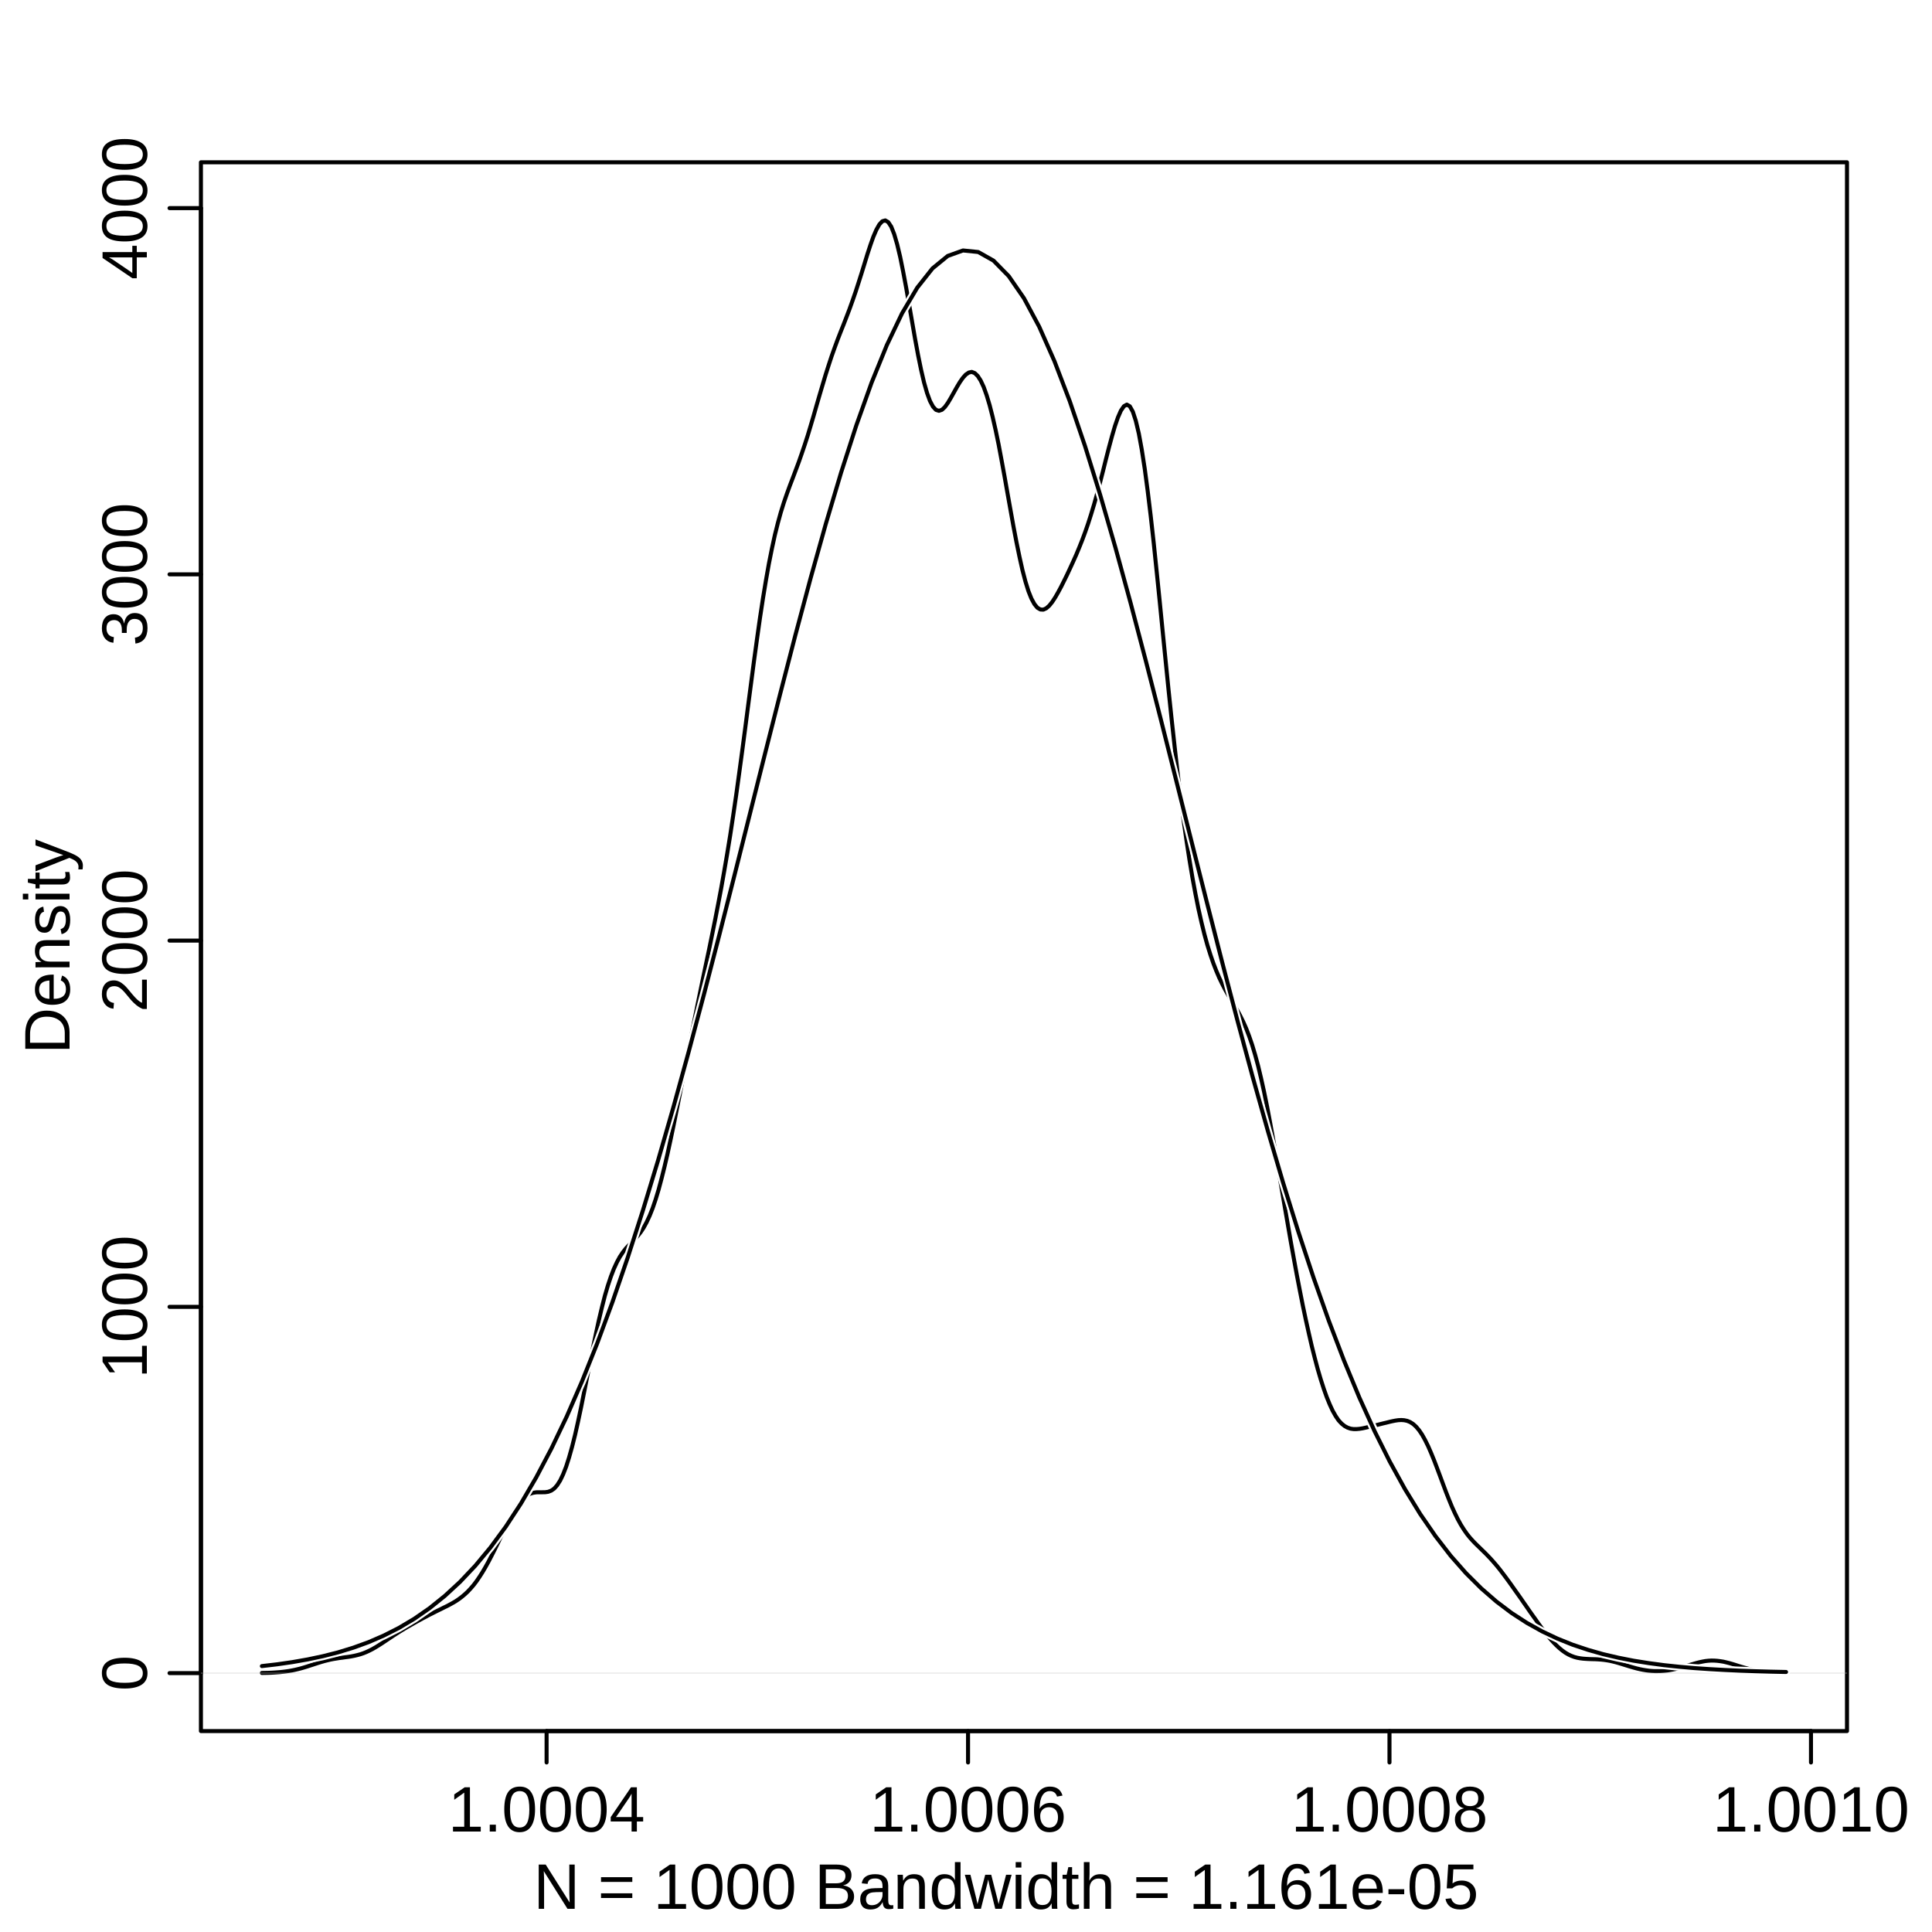
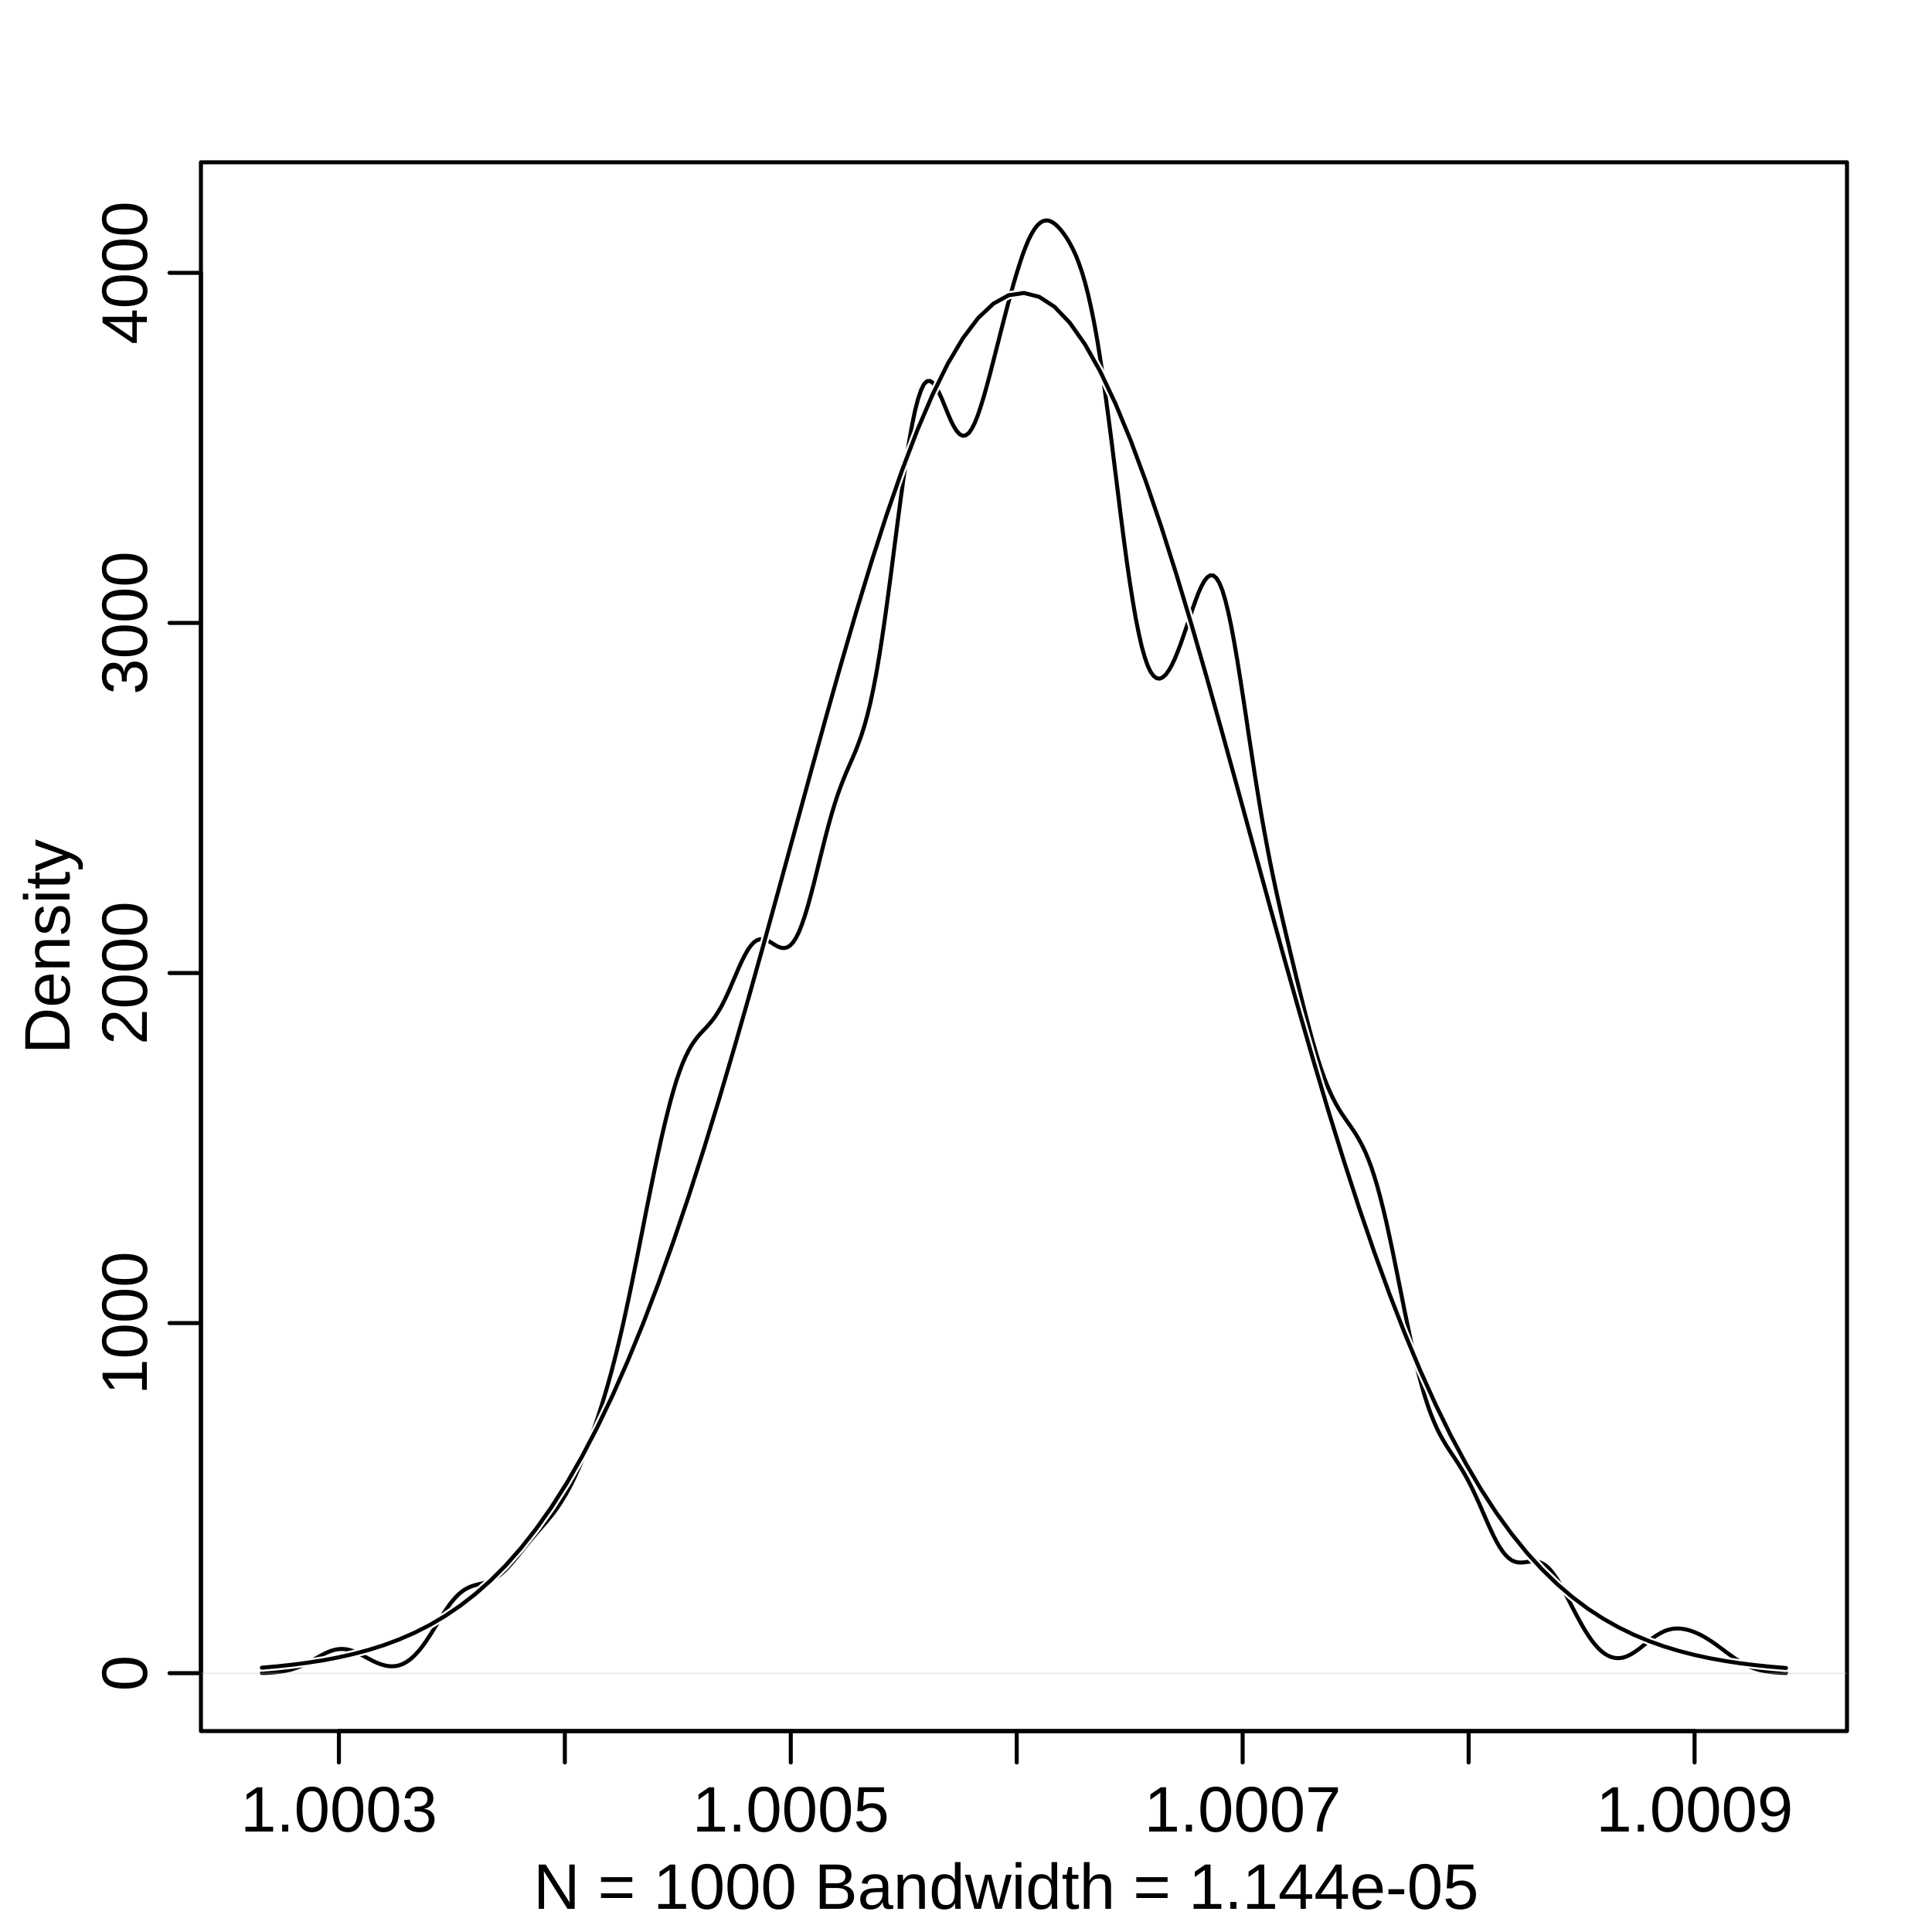
<svg xmlns="http://www.w3.org/2000/svg" viewBox="0 0 360.00 360.00">
  <defs>
    <style type="text/css">
    line, polyline, polygon, path, rect, circle {
      fill: none;
      stroke: #000000;
      stroke-linecap: round;
      stroke-linejoin: round;
      stroke-miterlimit: 10.00;
    }
  </style>
  </defs>
  <rect width="100%" height="100%" style="stroke: none; fill: #FFFFFF;" />
  <defs>
    <clipPath id="cpMzcuNDR8MzQ0LjE2fDMyMi41NnwzMC4yNA==">
      <rect x="37.44" y="30.24" width="306.72" height="292.32" />
    </clipPath>
  </defs>
-   <polyline points="48.80,311.73 49.36,311.72 49.91,311.71 50.47,311.69 51.02,311.66 51.58,311.62 52.13,311.58 52.69,311.52 53.25,311.45 53.80,311.37 54.36,311.27 54.91,311.16 55.47,311.03 56.03,310.89 56.58,310.73 57.14,310.56 57.69,310.38 58.25,310.20 58.80,310.02 59.36,309.84 59.92,309.67 60.47,309.51 61.03,309.37 61.58,309.24 62.14,309.13 62.69,309.04 63.25,308.95 63.81,308.88 64.36,308.80 64.92,308.73 65.47,308.64 66.03,308.53 66.58,308.40 67.14,308.25 67.70,308.06 68.25,307.84 68.81,307.58 69.36,307.30 69.92,306.98 70.48,306.64 71.03,306.29 71.59,305.92 72.14,305.55 72.70,305.18 73.25,304.81 73.81,304.45 74.37,304.09 74.92,303.75 75.48,303.41 76.03,303.09 76.59,302.77 77.14,302.45 77.70,302.14 78.26,301.83 78.81,301.53 79.37,301.24 79.92,300.94 80.48,300.66 81.03,300.38 81.59,300.10 82.15,299.83 82.70,299.55 83.26,299.28 83.81,298.99 84.37,298.68 84.93,298.35 85.48,297.98 86.04,297.56 86.59,297.10 87.15,296.58 87.70,295.99 88.26,295.34 88.82,294.60 89.37,293.79 89.93,292.91 90.48,291.97 91.04,290.96 91.59,289.90 92.15,288.80 92.71,287.66 93.26,286.50 93.82,285.35 94.37,284.22 94.93,283.13 95.48,282.10 96.04,281.16 96.60,280.33 97.15,279.62 97.71,279.04 98.26,278.61 98.82,278.32 99.38,278.15 99.93,278.07 100.49,278.06 101.04,278.06 101.60,278.05 102.15,277.97 102.71,277.76 103.27,277.37 103.82,276.75 104.38,275.87 104.93,274.72 105.49,273.29 106.04,271.57 106.60,269.58 107.16,267.35 107.71,264.90 108.27,262.26 108.82,259.52 109.38,256.72 109.94,253.91 110.49,251.15 111.05,248.48 111.60,245.95 112.16,243.60 112.71,241.44 113.27,239.54 113.83,237.87 114.38,236.44 114.94,235.22 115.49,234.20 116.05,233.36 116.60,232.65 117.16,232.04 117.72,231.49 118.27,230.93 118.83,230.31 119.38,229.60 119.94,228.75 120.49,227.74 121.05,226.54 121.61,225.13 122.16,223.52 122.72,221.67 123.27,219.61 123.83,217.37 124.39,214.96 124.94,212.42 125.50,209.76 126.05,207.02 126.61,204.22 127.16,201.39 127.72,198.55 128.28,195.71 128.83,192.90 129.39,190.13 129.94,187.39 130.50,184.69 131.05,182.02 131.61,179.36 132.17,176.70 132.72,174.01 133.28,171.26 133.83,168.42 134.39,165.46 134.94,162.36 135.50,159.09 136.06,155.65 136.61,152.02 137.17,148.20 137.72,144.20 138.28,140.07 138.84,135.84 139.39,131.58 139.95,127.32 140.50,123.13 141.06,119.05 141.61,115.15 142.17,111.48 142.73,108.09 143.28,104.99 143.84,102.19 144.39,99.67 144.95,97.43 145.50,95.44 146.06,93.65 146.62,92.02 147.17,90.51 147.73,89.05 148.28,87.59 148.84,86.09 149.39,84.52 149.95,82.87 150.51,81.14 151.06,79.31 151.62,77.42 152.17,75.49 152.73,73.56 153.29,71.67 153.84,69.83 154.40,68.07 154.95,66.40 155.51,64.83 156.06,63.33 156.62,61.89 157.18,60.49 157.73,59.07 158.29,57.60 158.84,56.07 159.40,54.46 159.95,52.76 160.51,51.00 161.07,49.19 161.62,47.39 162.18,45.68 162.73,44.13 163.29,42.83 163.85,41.83 164.40,41.23 164.96,41.07 165.51,41.39 166.07,42.24 166.62,43.63 167.18,45.55 167.74,47.90 168.29,50.62 168.85,53.60 169.40,56.76 169.96,59.97 170.51,63.14 171.07,66.16 171.63,68.90 172.18,71.26 172.74,73.22 173.29,74.72 173.85,75.77 174.40,76.37 174.96,76.55 175.52,76.36 176.07,75.84 176.63,75.06 177.18,74.13 177.74,73.13 178.30,72.13 178.85,71.21 179.41,70.41 179.96,69.80 180.52,69.42 181.07,69.30 181.63,69.52 182.19,70.06 182.74,70.92 183.30,72.12 183.85,73.66 184.41,75.52 184.96,77.68 185.52,80.13 186.08,82.84 186.63,85.77 187.19,88.82 187.74,91.94 188.30,95.07 188.85,98.12 189.41,101.05 189.97,103.77 190.52,106.23 191.08,108.37 191.63,110.14 192.19,111.54 192.75,112.57 193.30,113.24 193.86,113.57 194.41,113.60 194.97,113.34 195.52,112.85 196.08,112.15 196.64,111.29 197.19,110.33 197.75,109.28 198.30,108.18 198.86,107.04 199.41,105.86 199.97,104.64 200.53,103.39 201.08,102.07 201.64,100.67 202.19,99.19 202.75,97.58 203.30,95.86 203.86,94.01 204.42,92.03 204.97,89.94 205.53,87.76 206.08,85.55 206.64,83.37 207.20,81.29 207.75,79.40 208.31,77.78 208.86,76.52 209.42,75.70 209.97,75.39 210.53,75.71 211.09,76.72 211.64,78.41 212.20,80.77 212.75,83.77 213.31,87.38 213.86,91.53 214.42,96.16 214.98,101.18 215.53,106.50 216.09,112.01 216.64,117.59 217.20,123.16 217.75,128.63 218.31,133.96 218.87,139.07 219.42,143.93 219.98,148.50 220.53,152.74 221.09,156.66 221.65,160.27 222.20,163.57 222.76,166.59 223.31,169.34 223.87,171.83 224.42,174.07 224.98,176.10 225.54,177.89 226.09,179.49 226.65,180.93 227.20,182.22 227.76,183.38 228.31,184.44 228.87,185.43 229.43,186.36 229.98,187.28 230.54,188.23 231.09,189.25 231.65,190.38 232.21,191.64 232.76,193.07 233.32,194.70 233.87,196.54 234.43,198.60 234.98,200.91 235.54,203.44 236.10,206.18 236.65,209.09 237.21,212.13 237.76,215.29 238.32,218.52 238.87,221.79 239.43,225.07 239.99,228.31 240.54,231.49 241.10,234.59 241.65,237.59 242.21,240.49 242.76,243.27 243.32,245.92 243.88,248.44 244.43,250.83 244.99,253.05 245.54,255.12 246.10,257.02 246.66,258.76 247.21,260.31 247.77,261.68 248.32,262.87 248.88,263.86 249.43,264.67 249.99,265.27 250.55,265.72 251.10,266.02 251.66,266.21 252.21,266.29 252.77,266.29 253.32,266.24 253.88,266.15 254.44,266.03 254.99,265.90 255.55,265.77 256.10,265.63 256.66,265.50 257.21,265.36 257.77,265.22 258.33,265.09 258.88,264.95 259.44,264.82 259.99,264.71 260.55,264.63 261.11,264.60 261.66,264.64 262.22,264.76 262.77,264.99 263.33,265.35 263.88,265.85 264.44,266.52 265.00,267.35 265.55,268.34 266.11,269.47 266.66,270.73 267.22,272.10 267.77,273.54 268.33,275.03 268.89,276.54 269.44,278.01 270.00,279.43 270.55,280.77 271.11,282.00 271.66,283.12 272.22,284.13 272.78,285.02 273.33,285.81 273.89,286.51 274.44,287.12 275.00,287.70 275.56,288.24 276.11,288.78 276.67,289.32 277.22,289.88 277.78,290.47 278.33,291.09 278.89,291.74 279.45,292.43 280.00,293.15 280.56,293.89 281.11,294.64 281.67,295.42 282.22,296.20 282.78,296.99 283.34,297.78 283.89,298.58 284.45,299.38 285.00,300.18 285.56,300.97 286.12,301.75 286.67,302.53 287.23,303.29 287.78,304.02 288.34,304.73 288.89,305.40 289.45,306.02 290.01,306.59 290.56,307.10 291.12,307.56 291.67,307.95 292.23,308.28 292.78,308.54 293.34,308.75 293.90,308.90 294.45,309.00 295.01,309.07 295.56,309.11 296.12,309.14 296.67,309.16 297.23,309.17 297.79,309.20 298.34,309.24 298.90,309.30 299.45,309.38 300.01,309.48 300.57,309.61 301.12,309.75 301.68,309.91 302.23,310.08 302.79,310.25 303.34,310.42 303.90,310.59 304.46,310.75 305.01,310.90 305.57,311.03 306.12,311.14 306.68,311.23 307.23,311.31 307.79,311.36 308.35,311.39 308.90,311.39 309.46,311.38 310.01,311.34 310.57,311.28 311.12,311.20 311.68,311.10 312.24,310.98 312.79,310.85 313.35,310.70 313.90,310.53 314.46,310.36 315.02,310.19 315.57,310.03 316.13,309.87 316.68,309.73 317.24,309.61 317.79,309.51 318.35,309.45 318.91,309.42 319.46,309.43 320.02,309.47 320.57,309.54 321.13,309.63 321.68,309.76 322.24,309.90 322.80,310.06 323.35,310.23 323.91,310.41 324.46,310.58 325.02,310.74 325.57,310.89 326.13,311.04 326.69,311.16 327.24,311.28 327.80,311.37 328.35,311.45 328.91,311.52 329.47,311.58 330.02,311.62 330.58,311.66 331.13,311.69 331.69,311.71 332.24,311.72 332.80,311.73 " style="stroke-width: 0.75;" clip-path="url(#cpMzcuNDR8MzQ0LjE2fDMyMi41NnwzMC4yNA==)" />
+   <polyline points="48.80,311.73 49.36,311.72 49.91,311.69 50.47,311.66 51.02,311.62 51.58,311.57 52.13,311.51 52.69,311.42 53.25,311.32 53.80,311.20 54.36,311.06 54.91,310.89 55.47,310.69 56.03,310.47 56.58,310.22 57.14,309.95 57.69,309.66 58.25,309.35 58.80,309.04 59.36,308.73 59.92,308.43 60.47,308.14 61.03,307.88 61.58,307.66 62.14,307.48 62.69,307.35 63.25,307.28 63.81,307.26 64.36,307.30 64.92,307.40 65.47,307.55 66.03,307.75 66.58,307.99 67.14,308.26 67.70,308.55 68.25,308.84 68.81,309.14 69.36,309.43 69.92,309.70 70.48,309.94 71.03,310.14 71.59,310.30 72.14,310.42 72.70,310.48 73.25,310.48 73.81,310.43 74.37,310.31 74.92,310.11 75.48,309.84 76.03,309.49 76.59,309.07 77.14,308.57 77.70,307.99 78.26,307.35 78.81,306.63 79.37,305.85 79.92,305.01 80.48,304.14 81.03,303.24 81.59,302.33 82.15,301.43 82.70,300.56 83.26,299.72 83.81,298.94 84.37,298.23 84.93,297.60 85.48,297.05 86.04,296.58 86.59,296.20 87.15,295.89 87.70,295.64 88.26,295.45 88.82,295.29 89.37,295.16 89.93,295.02 90.48,294.86 91.04,294.67 91.59,294.43 92.15,294.14 92.71,293.79 93.26,293.37 93.82,292.88 94.37,292.34 94.93,291.75 95.48,291.12 96.04,290.46 96.60,289.78 97.15,289.09 97.71,288.39 98.26,287.71 98.82,287.04 99.38,286.38 99.93,285.73 100.49,285.09 101.04,284.45 101.60,283.81 102.15,283.15 102.71,282.47 103.27,281.75 103.82,280.98 104.38,280.16 104.93,279.28 105.49,278.34 106.04,277.33 106.60,276.25 107.16,275.09 107.71,273.86 108.27,272.56 108.82,271.20 109.38,269.78 109.94,268.30 110.49,266.75 111.05,265.15 111.60,263.48 112.16,261.73 112.71,259.90 113.27,257.98 113.83,255.97 114.38,253.87 114.94,251.67 115.49,249.37 116.05,246.97 116.60,244.46 117.16,241.86 117.72,239.19 118.27,236.46 118.83,233.69 119.38,230.89 119.94,228.07 120.49,225.26 121.05,222.48 121.61,219.74 122.16,217.07 122.72,214.47 123.27,211.97 123.83,209.57 124.39,207.29 124.94,205.15 125.50,203.16 126.05,201.34 126.61,199.70 127.16,198.23 127.72,196.94 128.28,195.81 128.83,194.83 129.39,193.99 129.94,193.26 130.50,192.61 131.05,192.02 131.61,191.43 132.17,190.81 132.72,190.14 133.28,189.38 133.83,188.53 134.39,187.58 134.94,186.51 135.50,185.33 136.06,184.08 136.61,182.78 137.17,181.48 137.72,180.20 138.28,178.99 138.84,177.89 139.39,176.93 139.95,176.15 140.50,175.57 141.06,175.20 141.61,175.01 142.17,175.00 142.73,175.14 143.28,175.39 143.84,175.72 144.39,176.07 144.95,176.38 145.50,176.59 146.06,176.66 146.62,176.55 147.17,176.23 147.73,175.66 148.28,174.83 148.84,173.73 149.39,172.35 149.95,170.72 150.51,168.89 151.06,166.88 151.62,164.75 152.17,162.52 152.73,160.26 153.29,158.01 153.84,155.81 154.40,153.71 154.95,151.73 155.51,149.88 156.06,148.18 156.62,146.62 157.18,145.18 157.73,143.84 158.29,142.56 158.84,141.30 159.40,139.99 159.95,138.57 160.51,137.01 161.07,135.25 161.62,133.25 162.18,130.97 162.73,128.39 163.29,125.45 163.85,122.18 164.40,118.62 164.96,114.79 165.51,110.75 166.07,106.54 166.62,102.24 167.18,97.91 167.74,93.66 168.29,89.58 168.85,85.75 169.40,82.25 169.96,79.15 170.51,76.49 171.07,74.33 171.63,72.68 172.18,71.56 172.74,71.03 173.29,70.98 173.85,71.36 174.40,72.10 174.96,73.13 175.52,74.36 176.07,75.71 176.63,77.08 177.18,78.37 177.74,79.48 178.30,80.35 178.85,80.94 179.41,81.20 179.96,81.12 180.52,80.69 181.07,79.92 181.63,78.82 182.19,77.41 182.74,75.78 183.30,73.96 183.85,72.00 184.41,69.93 184.96,67.79 185.52,65.61 186.08,63.42 186.63,61.24 187.19,59.08 187.74,56.97 188.30,54.91 188.85,52.92 189.41,51.03 189.97,49.24 190.52,47.57 191.08,46.07 191.63,44.75 192.19,43.63 192.75,42.70 193.30,41.99 193.86,41.48 194.41,41.17 194.97,41.07 195.52,41.14 196.08,41.40 196.64,41.79 197.19,42.31 197.75,42.94 198.30,43.67 198.86,44.50 199.41,45.44 199.97,46.51 200.53,47.74 201.08,49.17 201.64,50.80 202.19,52.68 202.75,54.84 203.30,57.29 203.86,60.06 204.42,63.14 204.97,66.56 205.53,70.30 206.08,74.30 206.64,78.51 207.20,82.87 207.75,87.33 208.31,91.81 208.86,96.26 209.42,100.59 209.97,104.70 210.53,108.54 211.09,112.08 211.64,115.27 212.20,118.07 212.75,120.48 213.31,122.47 213.86,124.06 214.42,125.22 214.98,125.97 215.53,126.38 216.09,126.45 216.64,126.23 217.20,125.73 217.75,124.98 218.31,124.02 218.87,122.85 219.42,121.50 219.98,120.03 220.53,118.45 221.09,116.82 221.65,115.16 222.20,113.52 222.76,111.94 223.31,110.49 223.87,109.24 224.42,108.25 224.98,107.55 225.54,107.20 226.09,107.25 226.65,107.71 227.20,108.61 227.76,109.96 228.31,111.79 228.87,114.06 229.43,116.71 229.98,119.69 230.54,122.94 231.09,126.40 231.65,130.01 232.21,133.71 232.76,137.43 233.32,141.11 233.87,144.70 234.43,148.17 234.98,151.49 235.54,154.67 236.10,157.68 236.65,160.55 237.21,163.28 237.76,165.88 238.32,168.39 238.87,170.83 239.43,173.22 239.99,175.57 240.54,177.91 241.10,180.22 241.65,182.52 242.21,184.80 242.76,187.05 243.32,189.24 243.88,191.38 244.43,193.43 244.99,195.39 245.54,197.25 246.10,198.98 246.66,200.58 247.21,202.02 247.77,203.34 248.32,204.52 248.88,205.60 249.43,206.57 249.99,207.46 250.55,208.29 251.10,209.08 251.66,209.87 252.21,210.68 252.77,211.55 253.32,212.50 253.88,213.55 254.44,214.73 254.99,216.06 255.55,217.55 256.10,219.23 256.66,221.10 257.21,223.15 257.77,225.37 258.33,227.75 258.88,230.26 259.44,232.89 259.99,235.60 260.55,238.37 261.11,241.16 261.66,243.92 262.22,246.64 262.77,249.27 263.33,251.79 263.88,254.17 264.44,256.41 265.00,258.48 265.55,260.36 266.11,262.06 266.66,263.59 267.22,264.97 267.77,266.20 268.33,267.32 268.89,268.32 269.44,269.25 270.00,270.12 270.55,270.95 271.11,271.79 271.66,272.63 272.22,273.52 272.78,274.45 273.33,275.44 273.89,276.49 274.44,277.61 275.00,278.80 275.56,280.03 276.11,281.30 276.67,282.58 277.22,283.84 277.78,285.07 278.33,286.23 278.89,287.31 279.45,288.28 280.00,289.10 280.56,289.78 281.11,290.32 281.67,290.72 282.22,290.98 282.78,291.12 283.34,291.16 283.89,291.13 284.45,291.06 285.00,290.99 285.56,290.94 286.12,290.95 286.67,291.04 287.23,291.24 287.78,291.54 288.34,291.97 288.89,292.54 289.45,293.23 290.01,294.03 290.56,294.92 291.12,295.90 291.67,296.93 292.23,297.99 292.78,299.08 293.34,300.17 293.90,301.23 294.45,302.25 295.01,303.23 295.56,304.14 296.12,304.99 296.67,305.77 297.23,306.47 297.79,307.09 298.34,307.62 298.90,308.06 299.45,308.41 300.01,308.68 300.57,308.86 301.12,308.96 301.68,308.97 302.23,308.91 302.79,308.76 303.34,308.54 303.90,308.26 304.46,307.92 305.01,307.54 305.57,307.13 306.12,306.69 306.68,306.24 307.23,305.80 307.79,305.37 308.35,304.96 308.90,304.60 309.46,304.28 310.01,304.00 310.57,303.78 311.12,303.62 311.68,303.50 312.24,303.45 312.79,303.45 313.35,303.49 313.90,303.58 314.46,303.70 315.02,303.87 315.57,304.06 316.13,304.29 316.68,304.54 317.24,304.83 317.79,305.15 318.35,305.49 318.91,305.85 319.46,306.23 320.02,306.63 320.57,307.04 321.13,307.45 321.68,307.87 322.24,308.28 322.80,308.68 323.35,309.07 323.91,309.43 324.46,309.77 325.02,310.08 325.57,310.36 326.13,310.60 326.69,310.82 327.24,311.00 327.80,311.16 328.35,311.29 328.91,311.40 329.47,311.49 330.02,311.56 330.58,311.61 331.13,311.65 331.69,311.69 332.24,311.71 332.80,311.73 " style="stroke-width: 0.75;" clip-path="url(#cpMzcuNDR8MzQ0LjE2fDMyMi41NnwzMC4yNA==)" />
  <defs>
    <clipPath id="cpMC4wMHwzNjAuMDB8MzYwLjAwfDAuMDA=">
      <rect x="0.00" y="0.00" width="360.00" height="360.00" />
    </clipPath>
  </defs>
-   <line x1="101.85" y1="322.56" x2="337.45" y2="322.56" style="stroke-width: 0.75;" clip-path="url(#cpMC4wMHwzNjAuMDB8MzYwLjAwfDAuMDA=)" />
-   <line x1="101.85" y1="322.56" x2="101.85" y2="328.41" style="stroke-width: 0.75;" clip-path="url(#cpMC4wMHwzNjAuMDB8MzYwLjAwfDAuMDA=)" />
-   <line x1="180.38" y1="322.56" x2="180.38" y2="328.41" style="stroke-width: 0.75;" clip-path="url(#cpMC4wMHwzNjAuMDB8MzYwLjAwfDAuMDA=)" />
-   <line x1="258.91" y1="322.56" x2="258.91" y2="328.41" style="stroke-width: 0.75;" clip-path="url(#cpMC4wMHwzNjAuMDB8MzYwLjAwfDAuMDA=)" />
-   <line x1="337.45" y1="322.56" x2="337.45" y2="328.41" style="stroke-width: 0.75;" clip-path="url(#cpMC4wMHwzNjAuMDB8MzYwLjAwfDAuMDA=)" />
+   <line x1="63.15" y1="322.56" x2="315.76" y2="322.56" style="stroke-width: 0.75;" clip-path="url(#cpMC4wMHwzNjAuMDB8MzYwLjAwfDAuMDA=)" />
+   <line x1="63.15" y1="322.56" x2="63.15" y2="328.41" style="stroke-width: 0.75;" clip-path="url(#cpMC4wMHwzNjAuMDB8MzYwLjAwfDAuMDA=)" />
+   <line x1="105.25" y1="322.56" x2="105.25" y2="328.41" style="stroke-width: 0.75;" clip-path="url(#cpMC4wMHwzNjAuMDB8MzYwLjAwfDAuMDA=)" />
+   <line x1="147.35" y1="322.56" x2="147.35" y2="328.41" style="stroke-width: 0.75;" clip-path="url(#cpMC4wMHwzNjAuMDB8MzYwLjAwfDAuMDA=)" />
+   <line x1="189.45" y1="322.56" x2="189.45" y2="328.41" style="stroke-width: 0.75;" clip-path="url(#cpMC4wMHwzNjAuMDB8MzYwLjAwfDAuMDA=)" />
+   <line x1="231.55" y1="322.56" x2="231.55" y2="328.41" style="stroke-width: 0.75;" clip-path="url(#cpMC4wMHwzNjAuMDB8MzYwLjAwfDAuMDA=)" />
+   <line x1="273.66" y1="322.56" x2="273.66" y2="328.41" style="stroke-width: 0.75;" clip-path="url(#cpMC4wMHwzNjAuMDB8MzYwLjAwfDAuMDA=)" />
+   <line x1="315.76" y1="322.56" x2="315.76" y2="328.41" style="stroke-width: 0.75;" clip-path="url(#cpMC4wMHwzNjAuMDB8MzYwLjAwfDAuMDA=)" />
  <g clip-path="url(#cpMC4wMHwzNjAuMDB8MzYwLjAwfDAuMDA=)">
-     <text x="83.49" y="341.28" style="font-size: 12.00px; font-family: Arimo;" textLength="36.70px" lengthAdjust="spacingAndGlyphs">1.0004</text>
+     <text x="44.80" y="341.28" style="font-size: 12.00px; font-family: Arimo;" textLength="36.70px" lengthAdjust="spacingAndGlyphs">1.0003</text>
  </g>
  <g clip-path="url(#cpMC4wMHwzNjAuMDB8MzYwLjAwfDAuMDA=)">
-     <text x="162.03" y="341.28" style="font-size: 12.00px; font-family: Arimo;" textLength="36.70px" lengthAdjust="spacingAndGlyphs">1.0006</text>
+     <text x="129.00" y="341.28" style="font-size: 12.00px; font-family: Arimo;" textLength="36.70px" lengthAdjust="spacingAndGlyphs">1.0005</text>
  </g>
  <g clip-path="url(#cpMC4wMHwzNjAuMDB8MzYwLjAwfDAuMDA=)">
-     <text x="240.56" y="341.28" style="font-size: 12.00px; font-family: Arimo;" textLength="36.70px" lengthAdjust="spacingAndGlyphs">1.0008</text>
+     <text x="213.20" y="341.28" style="font-size: 12.00px; font-family: Arimo;" textLength="36.70px" lengthAdjust="spacingAndGlyphs">1.0007</text>
  </g>
  <g clip-path="url(#cpMC4wMHwzNjAuMDB8MzYwLjAwfDAuMDA=)">
-     <text x="319.10" y="341.28" style="font-size: 12.00px; font-family: Arimo;" textLength="36.70px" lengthAdjust="spacingAndGlyphs">1.0010</text>
+     <text x="297.41" y="341.28" style="font-size: 12.00px; font-family: Arimo;" textLength="36.70px" lengthAdjust="spacingAndGlyphs">1.0009</text>
  </g>
-   <line x1="37.44" y1="311.76" x2="37.44" y2="38.78" style="stroke-width: 0.75;" clip-path="url(#cpMC4wMHwzNjAuMDB8MzYwLjAwfDAuMDA=)" />
-   <line x1="37.44" y1="311.76" x2="31.59" y2="311.76" style="stroke-width: 0.75;" clip-path="url(#cpMC4wMHwzNjAuMDB8MzYwLjAwfDAuMDA=)" />
-   <line x1="37.44" y1="243.51" x2="31.59" y2="243.51" style="stroke-width: 0.75;" clip-path="url(#cpMC4wMHwzNjAuMDB8MzYwLjAwfDAuMDA=)" />
-   <line x1="37.44" y1="175.27" x2="31.59" y2="175.27" style="stroke-width: 0.75;" clip-path="url(#cpMC4wMHwzNjAuMDB8MzYwLjAwfDAuMDA=)" />
-   <line x1="37.44" y1="107.02" x2="31.59" y2="107.02" style="stroke-width: 0.75;" clip-path="url(#cpMC4wMHwzNjAuMDB8MzYwLjAwfDAuMDA=)" />
-   <line x1="37.44" y1="38.78" x2="31.59" y2="38.78" style="stroke-width: 0.75;" clip-path="url(#cpMC4wMHwzNjAuMDB8MzYwLjAwfDAuMDA=)" />
+   <line x1="37.44" y1="311.77" x2="37.44" y2="50.84" style="stroke-width: 0.75;" clip-path="url(#cpMC4wMHwzNjAuMDB8MzYwLjAwfDAuMDA=)" />
+   <line x1="37.44" y1="311.77" x2="31.59" y2="311.77" style="stroke-width: 0.75;" clip-path="url(#cpMC4wMHwzNjAuMDB8MzYwLjAwfDAuMDA=)" />
+   <line x1="37.44" y1="246.54" x2="31.59" y2="246.54" style="stroke-width: 0.75;" clip-path="url(#cpMC4wMHwzNjAuMDB8MzYwLjAwfDAuMDA=)" />
+   <line x1="37.44" y1="181.31" x2="31.59" y2="181.31" style="stroke-width: 0.75;" clip-path="url(#cpMC4wMHwzNjAuMDB8MzYwLjAwfDAuMDA=)" />
+   <line x1="37.44" y1="116.07" x2="31.59" y2="116.07" style="stroke-width: 0.75;" clip-path="url(#cpMC4wMHwzNjAuMDB8MzYwLjAwfDAuMDA=)" />
+   <line x1="37.44" y1="50.84" x2="31.59" y2="50.84" style="stroke-width: 0.75;" clip-path="url(#cpMC4wMHwzNjAuMDB8MzYwLjAwfDAuMDA=)" />
  <g clip-path="url(#cpMC4wMHwzNjAuMDB8MzYwLjAwfDAuMDA=)">
-     <text transform="translate(27.36,315.10) rotate(-90)" style="font-size: 12.00px; font-family: Arimo;" textLength="6.67px" lengthAdjust="spacingAndGlyphs">0</text>
+     <text transform="translate(27.36,315.11) rotate(-90)" style="font-size: 12.00px; font-family: Arimo;" textLength="6.67px" lengthAdjust="spacingAndGlyphs">0</text>
  </g>
  <g clip-path="url(#cpMC4wMHwzNjAuMDB8MzYwLjAwfDAuMDA=)">
-     <text transform="translate(27.36,256.86) rotate(-90)" style="font-size: 12.00px; font-family: Arimo;" textLength="26.70px" lengthAdjust="spacingAndGlyphs">1000</text>
+     <text transform="translate(27.36,259.89) rotate(-90)" style="font-size: 12.00px; font-family: Arimo;" textLength="26.70px" lengthAdjust="spacingAndGlyphs">1000</text>
  </g>
  <g clip-path="url(#cpMC4wMHwzNjAuMDB8MzYwLjAwfDAuMDA=)">
-     <text transform="translate(27.36,188.62) rotate(-90)" style="font-size: 12.00px; font-family: Arimo;" textLength="26.70px" lengthAdjust="spacingAndGlyphs">2000</text>
+     <text transform="translate(27.36,194.66) rotate(-90)" style="font-size: 12.00px; font-family: Arimo;" textLength="26.70px" lengthAdjust="spacingAndGlyphs">2000</text>
  </g>
  <g clip-path="url(#cpMC4wMHwzNjAuMDB8MzYwLjAwfDAuMDA=)">
-     <text transform="translate(27.36,120.37) rotate(-90)" style="font-size: 12.00px; font-family: Arimo;" textLength="26.70px" lengthAdjust="spacingAndGlyphs">3000</text>
+     <text transform="translate(27.36,129.42) rotate(-90)" style="font-size: 12.00px; font-family: Arimo;" textLength="26.70px" lengthAdjust="spacingAndGlyphs">3000</text>
  </g>
  <g clip-path="url(#cpMC4wMHwzNjAuMDB8MzYwLjAwfDAuMDA=)">
-     <text transform="translate(27.36,52.13) rotate(-90)" style="font-size: 12.00px; font-family: Arimo;" textLength="26.70px" lengthAdjust="spacingAndGlyphs">4000</text>
+     <text transform="translate(27.36,64.19) rotate(-90)" style="font-size: 12.00px; font-family: Arimo;" textLength="26.70px" lengthAdjust="spacingAndGlyphs">4000</text>
  </g>
  <polyline points="37.44,322.56 344.16,322.56 344.16,30.24 37.44,30.24 37.44,322.56 " style="stroke-width: 0.75;" clip-path="url(#cpMC4wMHwzNjAuMDB8MzYwLjAwfDAuMDA=)" />
  <g clip-path="url(#cpMC4wMHwzNjAuMDB8MzYwLjAwfDAuMDA=)">
-     <text x="99.40" y="355.68" style="font-size: 12.00px; font-family: Arimo;" textLength="182.80px" lengthAdjust="spacingAndGlyphs">N = 1000   Bandwidth = 1.161e-05</text>
+     <text x="99.40" y="355.68" style="font-size: 12.00px; font-family: Arimo;" textLength="182.80px" lengthAdjust="spacingAndGlyphs">N = 1000   Bandwidth = 1.144e-05</text>
  </g>
  <g clip-path="url(#cpMC4wMHwzNjAuMDB8MzYwLjAwfDAuMDA=)">
    <text transform="translate(12.96,196.41) rotate(-90)" style="font-size: 12.00px; font-family: Arimo;" textLength="40.01px" lengthAdjust="spacingAndGlyphs">Density</text>
  </g>
  <defs>
    <clipPath id="cpMzcuNDR8MzQ0LjE2fDMyMi41NnwzMC4yNA==">
      <rect x="37.44" y="30.24" width="306.72" height="292.32" />
    </clipPath>
  </defs>
-   <line x1="37.44" y1="311.76" x2="344.16" y2="311.76" style="stroke-width: 0.075; stroke: #BEBEBE;" clip-path="url(#cpMzcuNDR8MzQ0LjE2fDMyMi41NnwzMC4yNA==)" />
-   <polyline points="48.80,310.45 51.64,310.12 54.48,309.71 57.32,309.21 60.16,308.61 63.00,307.89 65.84,307.02 68.68,305.99 71.52,304.76 74.36,303.32 77.20,301.63 80.04,299.66 82.88,297.38 85.72,294.76 88.56,291.76 91.40,288.34 94.24,284.48 97.08,280.14 99.92,275.28 102.76,269.89 105.60,263.95 108.44,257.42 111.28,250.32 114.12,242.62 116.96,234.35 119.80,225.52 122.64,216.16 125.48,206.30 128.32,196.00 131.16,185.33 134.00,174.35 136.84,163.17 139.68,151.86 142.52,140.55 145.36,129.35 148.20,118.37 151.04,107.75 153.88,97.61 156.72,88.07 159.56,79.27 162.40,71.32 165.24,64.33 168.08,58.39 170.92,53.60 173.76,50.01 176.60,47.69 179.44,46.67 182.28,46.96 185.12,48.56 187.96,51.45 190.80,55.57 193.64,60.88 196.48,67.30 199.32,74.72 202.16,83.07 205.00,92.20 207.84,102.02 210.68,112.39 213.52,123.19 216.36,134.28 219.20,145.55 222.04,156.87 224.88,168.13 227.72,179.24 230.56,190.09 233.40,200.61 236.24,210.71 239.08,220.36 241.92,229.49 244.76,238.08 247.60,246.10 250.44,253.53 253.28,260.38 256.12,266.65 258.96,272.34 261.80,277.49 264.64,282.12 267.48,286.24 270.32,289.91 273.16,293.13 276.00,295.96 278.84,298.43 281.68,300.57 284.52,302.41 287.36,303.99 290.20,305.33 293.04,306.47 295.88,307.42 298.72,308.23 301.56,308.89 304.40,309.45 307.24,309.90 310.08,310.28 312.92,310.58 315.76,310.83 318.60,311.02 321.44,311.18 324.28,311.31 327.12,311.41 329.96,311.49 332.80,311.55 " style="stroke-width: 1.50; stroke: #FFFFFF;" clip-path="url(#cpMzcuNDR8MzQ0LjE2fDMyMi41NnwzMC4yNA==)" />
-   <polyline points="48.80,310.45 51.64,310.12 54.48,309.71 57.32,309.21 60.16,308.61 63.00,307.89 65.84,307.02 68.68,305.99 71.52,304.76 74.36,303.32 77.20,301.63 80.04,299.66 82.88,297.38 85.72,294.76 88.56,291.76 91.40,288.34 94.24,284.48 97.08,280.14 99.92,275.28 102.76,269.89 105.60,263.95 108.44,257.42 111.28,250.32 114.12,242.62 116.96,234.35 119.80,225.52 122.64,216.16 125.48,206.30 128.32,196.00 131.16,185.33 134.00,174.35 136.84,163.17 139.68,151.86 142.52,140.55 145.36,129.35 148.20,118.37 151.04,107.75 153.88,97.61 156.72,88.07 159.56,79.27 162.40,71.32 165.24,64.33 168.08,58.39 170.92,53.60 173.76,50.01 176.60,47.69 179.44,46.67 182.28,46.96 185.12,48.56 187.96,51.45 190.80,55.57 193.64,60.88 196.48,67.30 199.32,74.72 202.16,83.07 205.00,92.20 207.84,102.02 210.68,112.39 213.52,123.19 216.36,134.28 219.20,145.55 222.04,156.87 224.88,168.13 227.72,179.24 230.56,190.09 233.40,200.61 236.24,210.71 239.08,220.36 241.92,229.49 244.76,238.08 247.60,246.10 250.44,253.53 253.28,260.38 256.12,266.65 258.96,272.34 261.80,277.49 264.64,282.12 267.48,286.24 270.32,289.91 273.16,293.13 276.00,295.96 278.84,298.43 281.68,300.57 284.52,302.41 287.36,303.99 290.20,305.33 293.04,306.47 295.88,307.42 298.72,308.23 301.56,308.89 304.40,309.45 307.24,309.90 310.08,310.28 312.92,310.58 315.76,310.83 318.60,311.02 321.44,311.18 324.28,311.31 327.12,311.41 329.96,311.49 332.80,311.55 " style="stroke-width: 0.75;" clip-path="url(#cpMzcuNDR8MzQ0LjE2fDMyMi41NnwzMC4yNA==)" />
+   <line x1="37.44" y1="311.77" x2="344.16" y2="311.77" style="stroke-width: 0.075; stroke: #BEBEBE;" clip-path="url(#cpMzcuNDR8MzQ0LjE2fDMyMi41NnwzMC4yNA==)" />
+   <polyline points="48.80,310.75 51.64,310.50 54.48,310.19 57.32,309.82 60.16,309.38 63.00,308.84 65.84,308.20 68.68,307.44 71.52,306.55 74.36,305.49 77.20,304.26 80.04,302.82 82.88,301.15 85.72,299.23 88.56,297.03 91.40,294.52 94.24,291.68 97.08,288.46 99.92,284.85 102.76,280.83 105.60,276.36 108.44,271.42 111.28,265.99 114.12,260.07 116.96,253.64 119.80,246.71 122.64,239.26 125.48,231.33 128.32,222.92 131.16,214.07 134.00,204.81 136.84,195.19 139.68,185.27 142.52,175.12 145.36,164.81 148.20,154.42 151.04,144.04 153.88,133.77 156.72,123.72 159.56,113.97 162.40,104.64 165.24,95.83 168.08,87.65 170.92,80.19 173.76,73.54 176.60,67.78 179.44,63.00 182.28,59.24 185.12,56.57 187.96,55.01 190.80,54.59 193.64,55.31 196.48,57.16 199.32,60.12 202.16,64.15 205.00,69.19 207.84,75.19 210.68,82.06 213.52,89.72 216.36,98.07 219.20,107.02 222.04,116.47 224.88,126.31 227.72,136.44 230.56,146.74 233.40,157.13 236.24,167.51 239.08,177.79 241.92,187.88 244.76,197.73 247.60,207.26 250.44,216.41 253.28,225.15 256.12,233.44 258.96,241.25 261.80,248.56 264.64,255.37 267.48,261.66 270.32,267.46 273.16,272.75 276.00,277.57 278.84,281.92 281.68,285.83 284.52,289.34 287.36,292.45 290.20,295.21 293.04,297.63 295.88,299.76 298.72,301.61 301.56,303.21 304.40,304.60 307.24,305.78 310.08,306.79 312.92,307.65 315.76,308.38 318.60,308.99 321.44,309.50 324.28,309.93 327.12,310.28 329.96,310.57 332.80,310.81 " style="stroke-width: 1.50; stroke: #FFFFFF;" clip-path="url(#cpMzcuNDR8MzQ0LjE2fDMyMi41NnwzMC4yNA==)" />
+   <polyline points="48.80,310.75 51.64,310.50 54.48,310.19 57.32,309.82 60.16,309.38 63.00,308.84 65.84,308.20 68.68,307.44 71.52,306.55 74.36,305.49 77.20,304.26 80.04,302.82 82.88,301.15 85.72,299.23 88.56,297.03 91.40,294.52 94.24,291.68 97.08,288.46 99.92,284.85 102.76,280.83 105.60,276.36 108.44,271.42 111.28,265.99 114.12,260.07 116.96,253.64 119.80,246.71 122.64,239.26 125.48,231.33 128.32,222.92 131.16,214.07 134.00,204.81 136.84,195.19 139.68,185.27 142.52,175.12 145.36,164.81 148.20,154.42 151.04,144.04 153.88,133.77 156.72,123.72 159.56,113.97 162.40,104.64 165.24,95.83 168.08,87.65 170.92,80.19 173.76,73.54 176.60,67.78 179.44,63.00 182.28,59.24 185.12,56.57 187.96,55.01 190.80,54.59 193.64,55.31 196.48,57.16 199.32,60.12 202.16,64.15 205.00,69.19 207.84,75.19 210.68,82.06 213.52,89.72 216.36,98.07 219.20,107.02 222.04,116.47 224.88,126.31 227.72,136.44 230.56,146.74 233.40,157.13 236.24,167.51 239.08,177.79 241.92,187.88 244.76,197.73 247.60,207.26 250.44,216.41 253.28,225.15 256.12,233.44 258.96,241.25 261.80,248.56 264.64,255.37 267.48,261.66 270.32,267.46 273.16,272.75 276.00,277.57 278.84,281.92 281.68,285.83 284.52,289.34 287.36,292.45 290.20,295.21 293.04,297.63 295.88,299.76 298.72,301.61 301.56,303.21 304.40,304.60 307.24,305.78 310.08,306.79 312.92,307.65 315.76,308.38 318.60,308.99 321.44,309.50 324.28,309.93 327.12,310.28 329.96,310.57 332.80,310.81 " style="stroke-width: 0.75;" clip-path="url(#cpMzcuNDR8MzQ0LjE2fDMyMi41NnwzMC4yNA==)" />
</svg>
